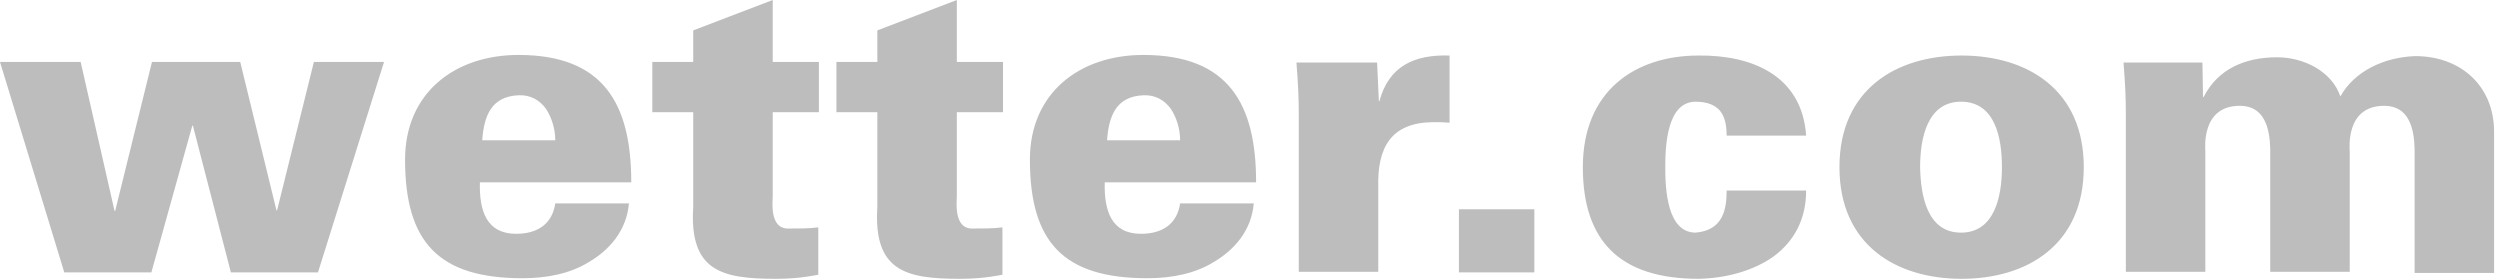
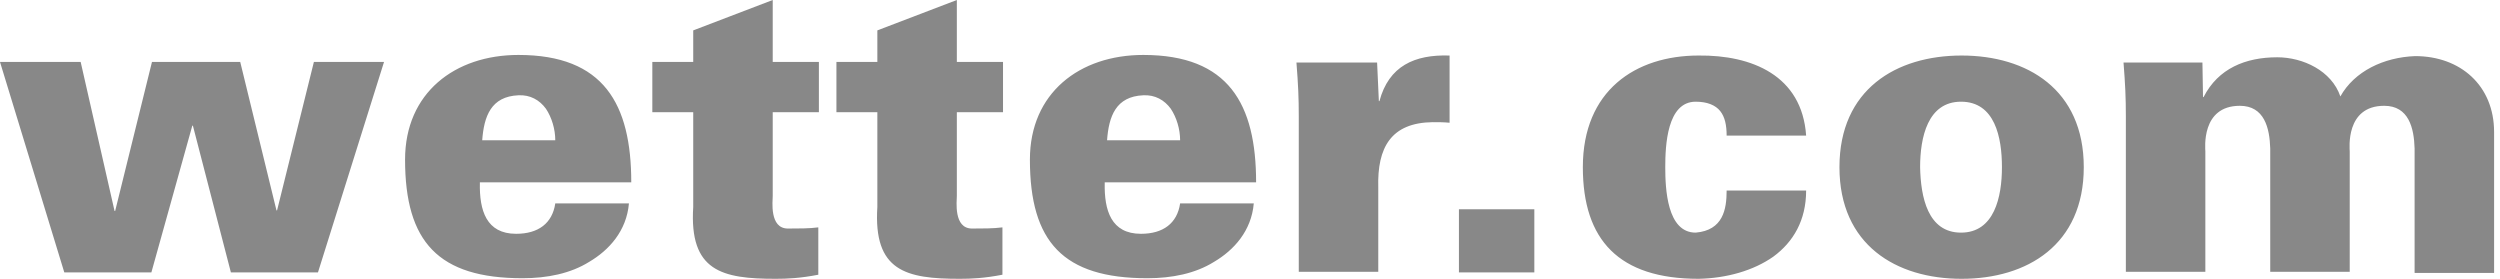
<svg xmlns="http://www.w3.org/2000/svg" xmlns:xlink="http://www.w3.org/1999/xlink" width="269" height="30" viewBox="0 0 269 30">
-   <use xlink:href="#a" fill="#BDBDBD" />
+   <use xlink:href="#a" fill="#888" />
  <defs>
    <path id="a" d="M6.918 29.308L0 6.667h8.68l3.647 16.037h.063l3.962-16.037h9.497l3.9 15.975h.062l3.963-15.975h7.547l-7.107 22.641h-9.371l-4.088-15.786h-.063l-4.403 15.786H6.92zm44.717-9.622c-.063 2.956.692 5.471 3.9 5.471 2.39 0 3.899-1.132 4.213-3.27h7.925c-.252 2.956-2.138 5.031-4.277 6.29-2.012 1.257-4.528 1.76-7.17 1.76-9.056 0-12.641-3.9-12.641-12.767 0-7.17 5.346-11.258 12.201-11.258 9.183 0 12.138 5.283 12.138 13.71H51.635v.064zm8.113-4.592c0-1.195-.377-2.452-1.006-3.396-.692-.943-1.698-1.51-2.956-1.446-2.956.125-3.71 2.264-3.9 4.842h7.862zm14.843-8.427V3.27L83.145 0v6.667h4.968v5.409h-4.968v8.993c0 .566-.378 3.522 1.635 3.522 1.132 0 2.327 0 3.27-.126v5.095c-1.95.377-3.333.44-4.59.44-5.787 0-9.31-.818-8.869-7.736V12.076H70.19v-5.41h4.402zm19.812 0V3.27L102.956 0v6.667h4.969v5.409h-4.969v8.993c0 .566-.377 3.522 1.635 3.522 1.132 0 2.327 0 3.271-.126v5.095c-1.95.377-3.334.44-4.592.44-5.786 0-9.308-.818-8.867-7.736V12.076H90v-5.41h4.403zm24.465 13.019c-.063 2.956.692 5.471 3.899 5.471 2.39 0 3.9-1.132 4.214-3.27h7.925c-.252 2.956-2.139 5.031-4.277 6.29-2.013 1.257-4.528 1.76-7.17 1.76-9.056 0-12.641-3.9-12.641-12.767 0-7.17 5.346-11.258 12.201-11.258 9.182 0 12.138 5.283 12.138 13.71h-16.289v.064zm8.113-4.592c0-1.195-.377-2.452-1.006-3.396-.692-.943-1.698-1.51-2.956-1.446-2.956.125-3.711 2.264-3.9 4.842h7.862zm21.384-4.213h.063c1.006-3.774 3.773-5.032 7.547-4.906v7.232c-.629-.062-1.195-.062-1.824-.062-4.465.063-5.975 2.704-5.849 7.044v9.056h-8.554v-16.73c0-2.012-.062-3.396-.251-5.785h8.679l.189 4.15zm8.616 18.427v-6.792h8.113v6.792h-8.113zm28.805-14.717c0-1.132-.189-2.012-.692-2.641-.503-.63-1.383-1.007-2.641-1.007-3.082 0-3.271 4.717-3.271 7.044 0 2.328.189 7.044 3.271 7.044 2.956-.251 3.333-2.515 3.333-4.528h8.554c0 3.208-1.384 5.535-3.522 7.107-2.139 1.51-5.032 2.327-8.051 2.39-8.553 0-12.453-4.15-12.453-12.013 0-8.239 5.661-12.012 12.453-12.012 5.724-.063 11.132 2.138 11.573 8.616h-8.554zm38.428 3.396c0 8.365-6.101 12.013-13.145 12.013s-13.144-3.648-13.144-12.013c0-8.364 6.1-12.012 13.144-12.012 7.044 0 13.145 3.648 13.145 12.012zm-13.208 7.044c3.585 0 4.403-3.836 4.403-7.044 0-3.207-.755-7.044-4.403-7.044-3.585 0-4.402 3.837-4.402 7.044.063 3.208.817 7.044 4.402 7.044zm26.038-14.59h.063c1.572-3.083 4.528-4.277 7.924-4.277 2.768 0 5.849 1.446 6.793 4.213 1.509-2.704 4.654-4.213 8.05-4.34 4.843 0 8.491 3.145 8.491 8.177V29.37h-8.554V15.975c-.063-2.201-.629-4.591-3.27-4.591-4.214 0-3.711 4.654-3.711 4.905v12.956h-8.553v-13.27c-.063-2.201-.629-4.591-3.271-4.591-4.214 0-3.71 4.654-3.71 4.905v12.956h-8.554v-16.73c0-2.012-.063-3.396-.251-5.785h8.49l.063 3.71z" />
  </defs>
</svg>
